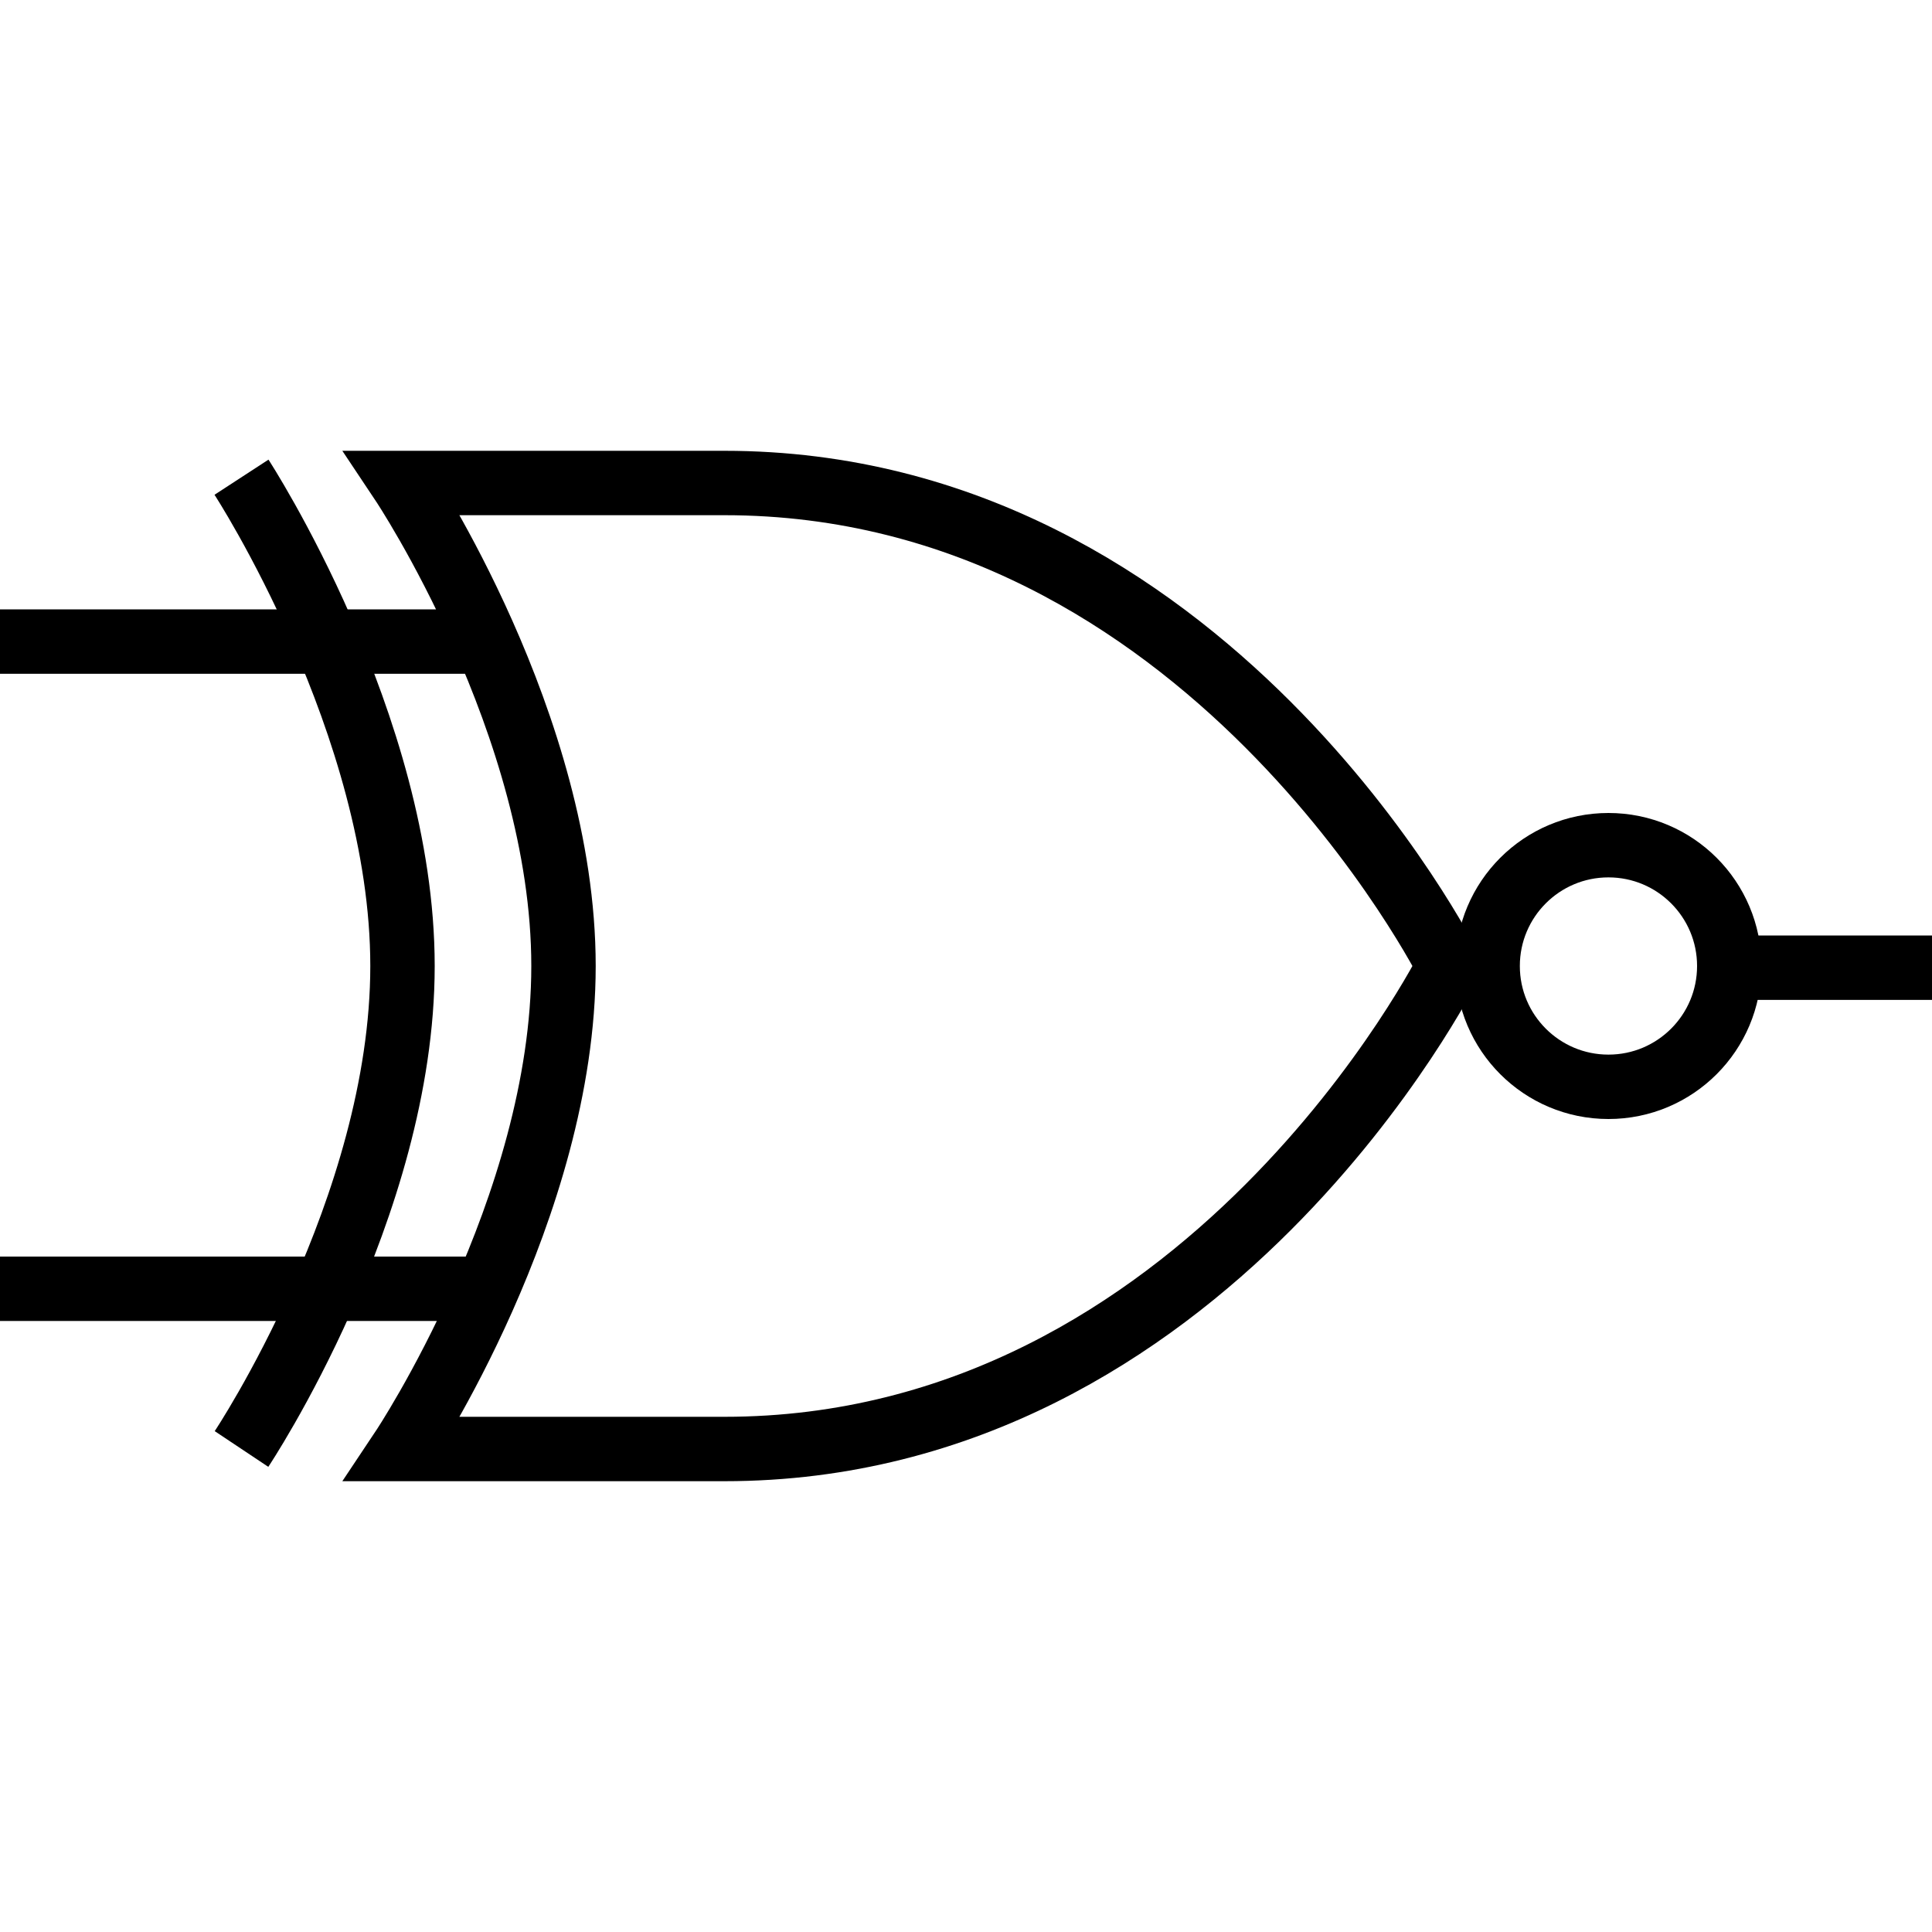
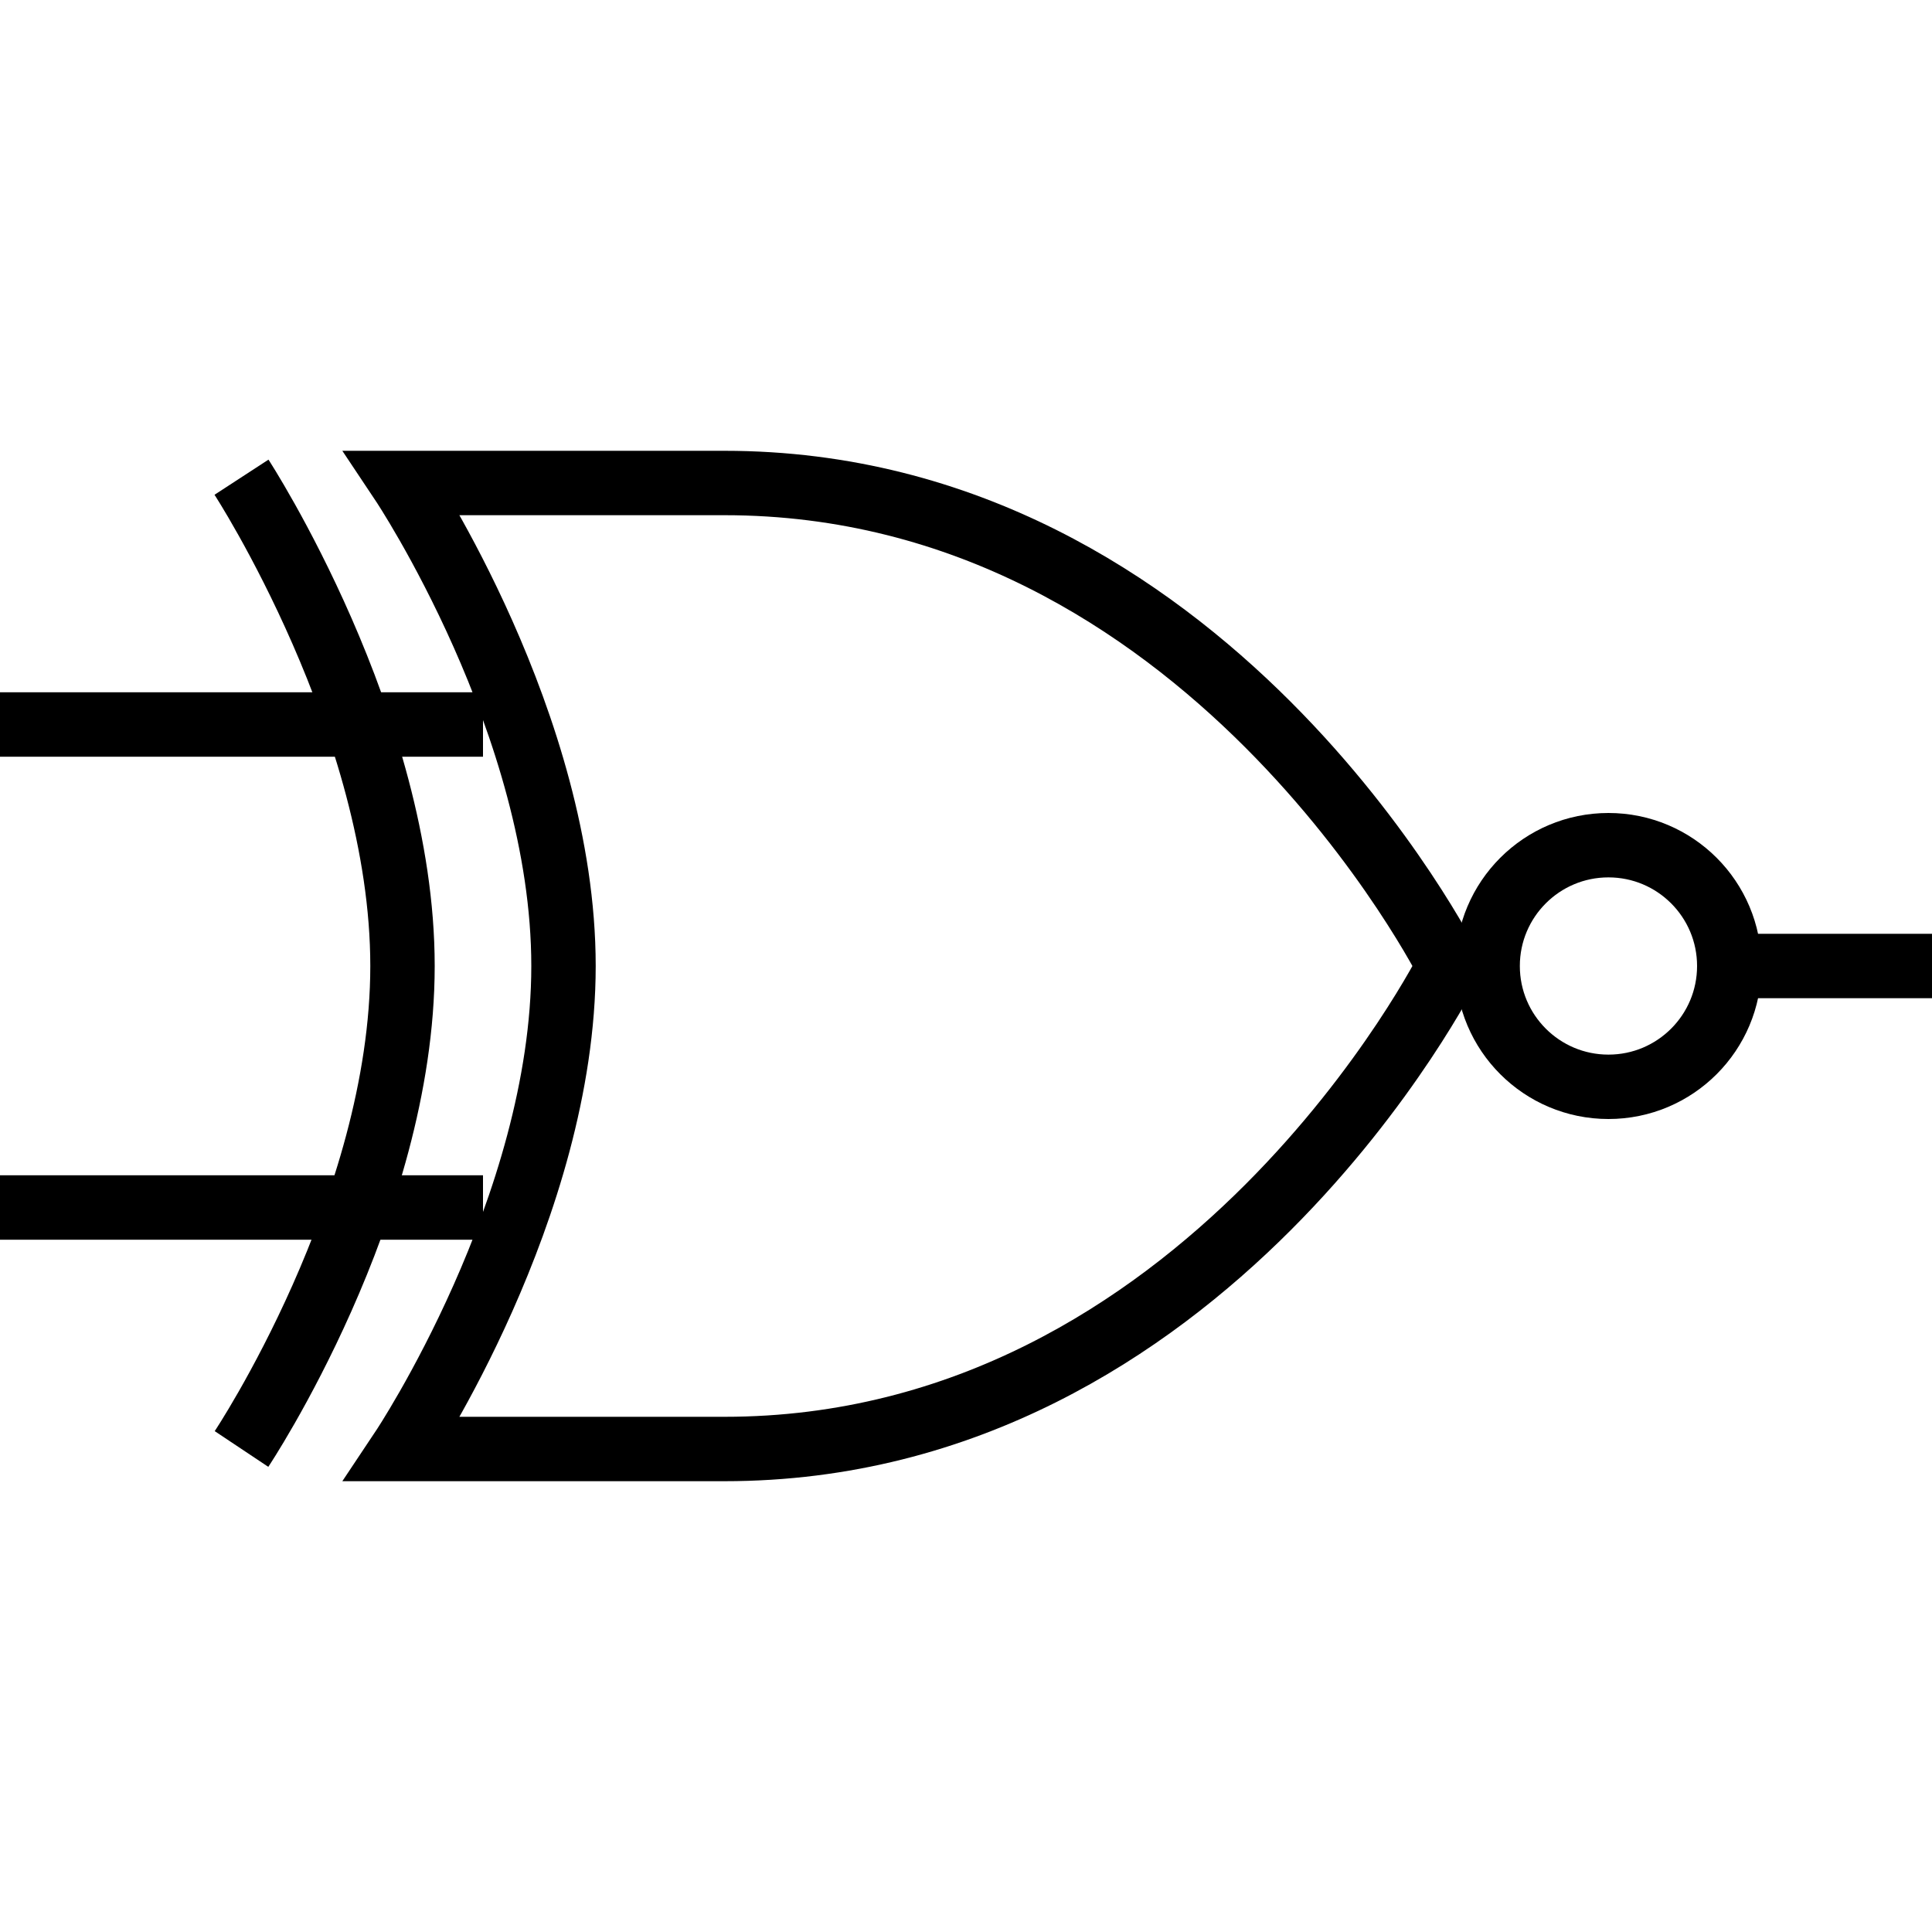
<svg xmlns="http://www.w3.org/2000/svg" viewBox="0 0 150 150">
  <g fill="none" stroke="#000" stroke-miterlimit="10" stroke-width="5">
-     <path d="M31.25 37.5h25c37.5 0 56.25 37.5 56.25 37.5s-18.75 37.5-56.25 37.5h-25s12.5-18.75 12.5-37.5-12.5-37.5-12.5-37.5ZM0 49.81h37.5M0 100.06h37.5m97-24.93H150" />
+     <path d="M31.25 37.5h25c37.5 0 56.25 37.5 56.25 37.5s-18.75 37.5-56.25 37.5h-25s12.5-18.75 12.5-37.5-12.5-37.5-12.5-37.5ZM0 56.25h37.5M0 93.75h37.5m97-18.75H150" />
    <circle cx="124.88" cy="75" r="9.38" />
    <path d="M18.75 112.5s12.5-18.75 12.5-37.5-12.5-37.95-12.5-37.95" />
  </g>
</svg>
